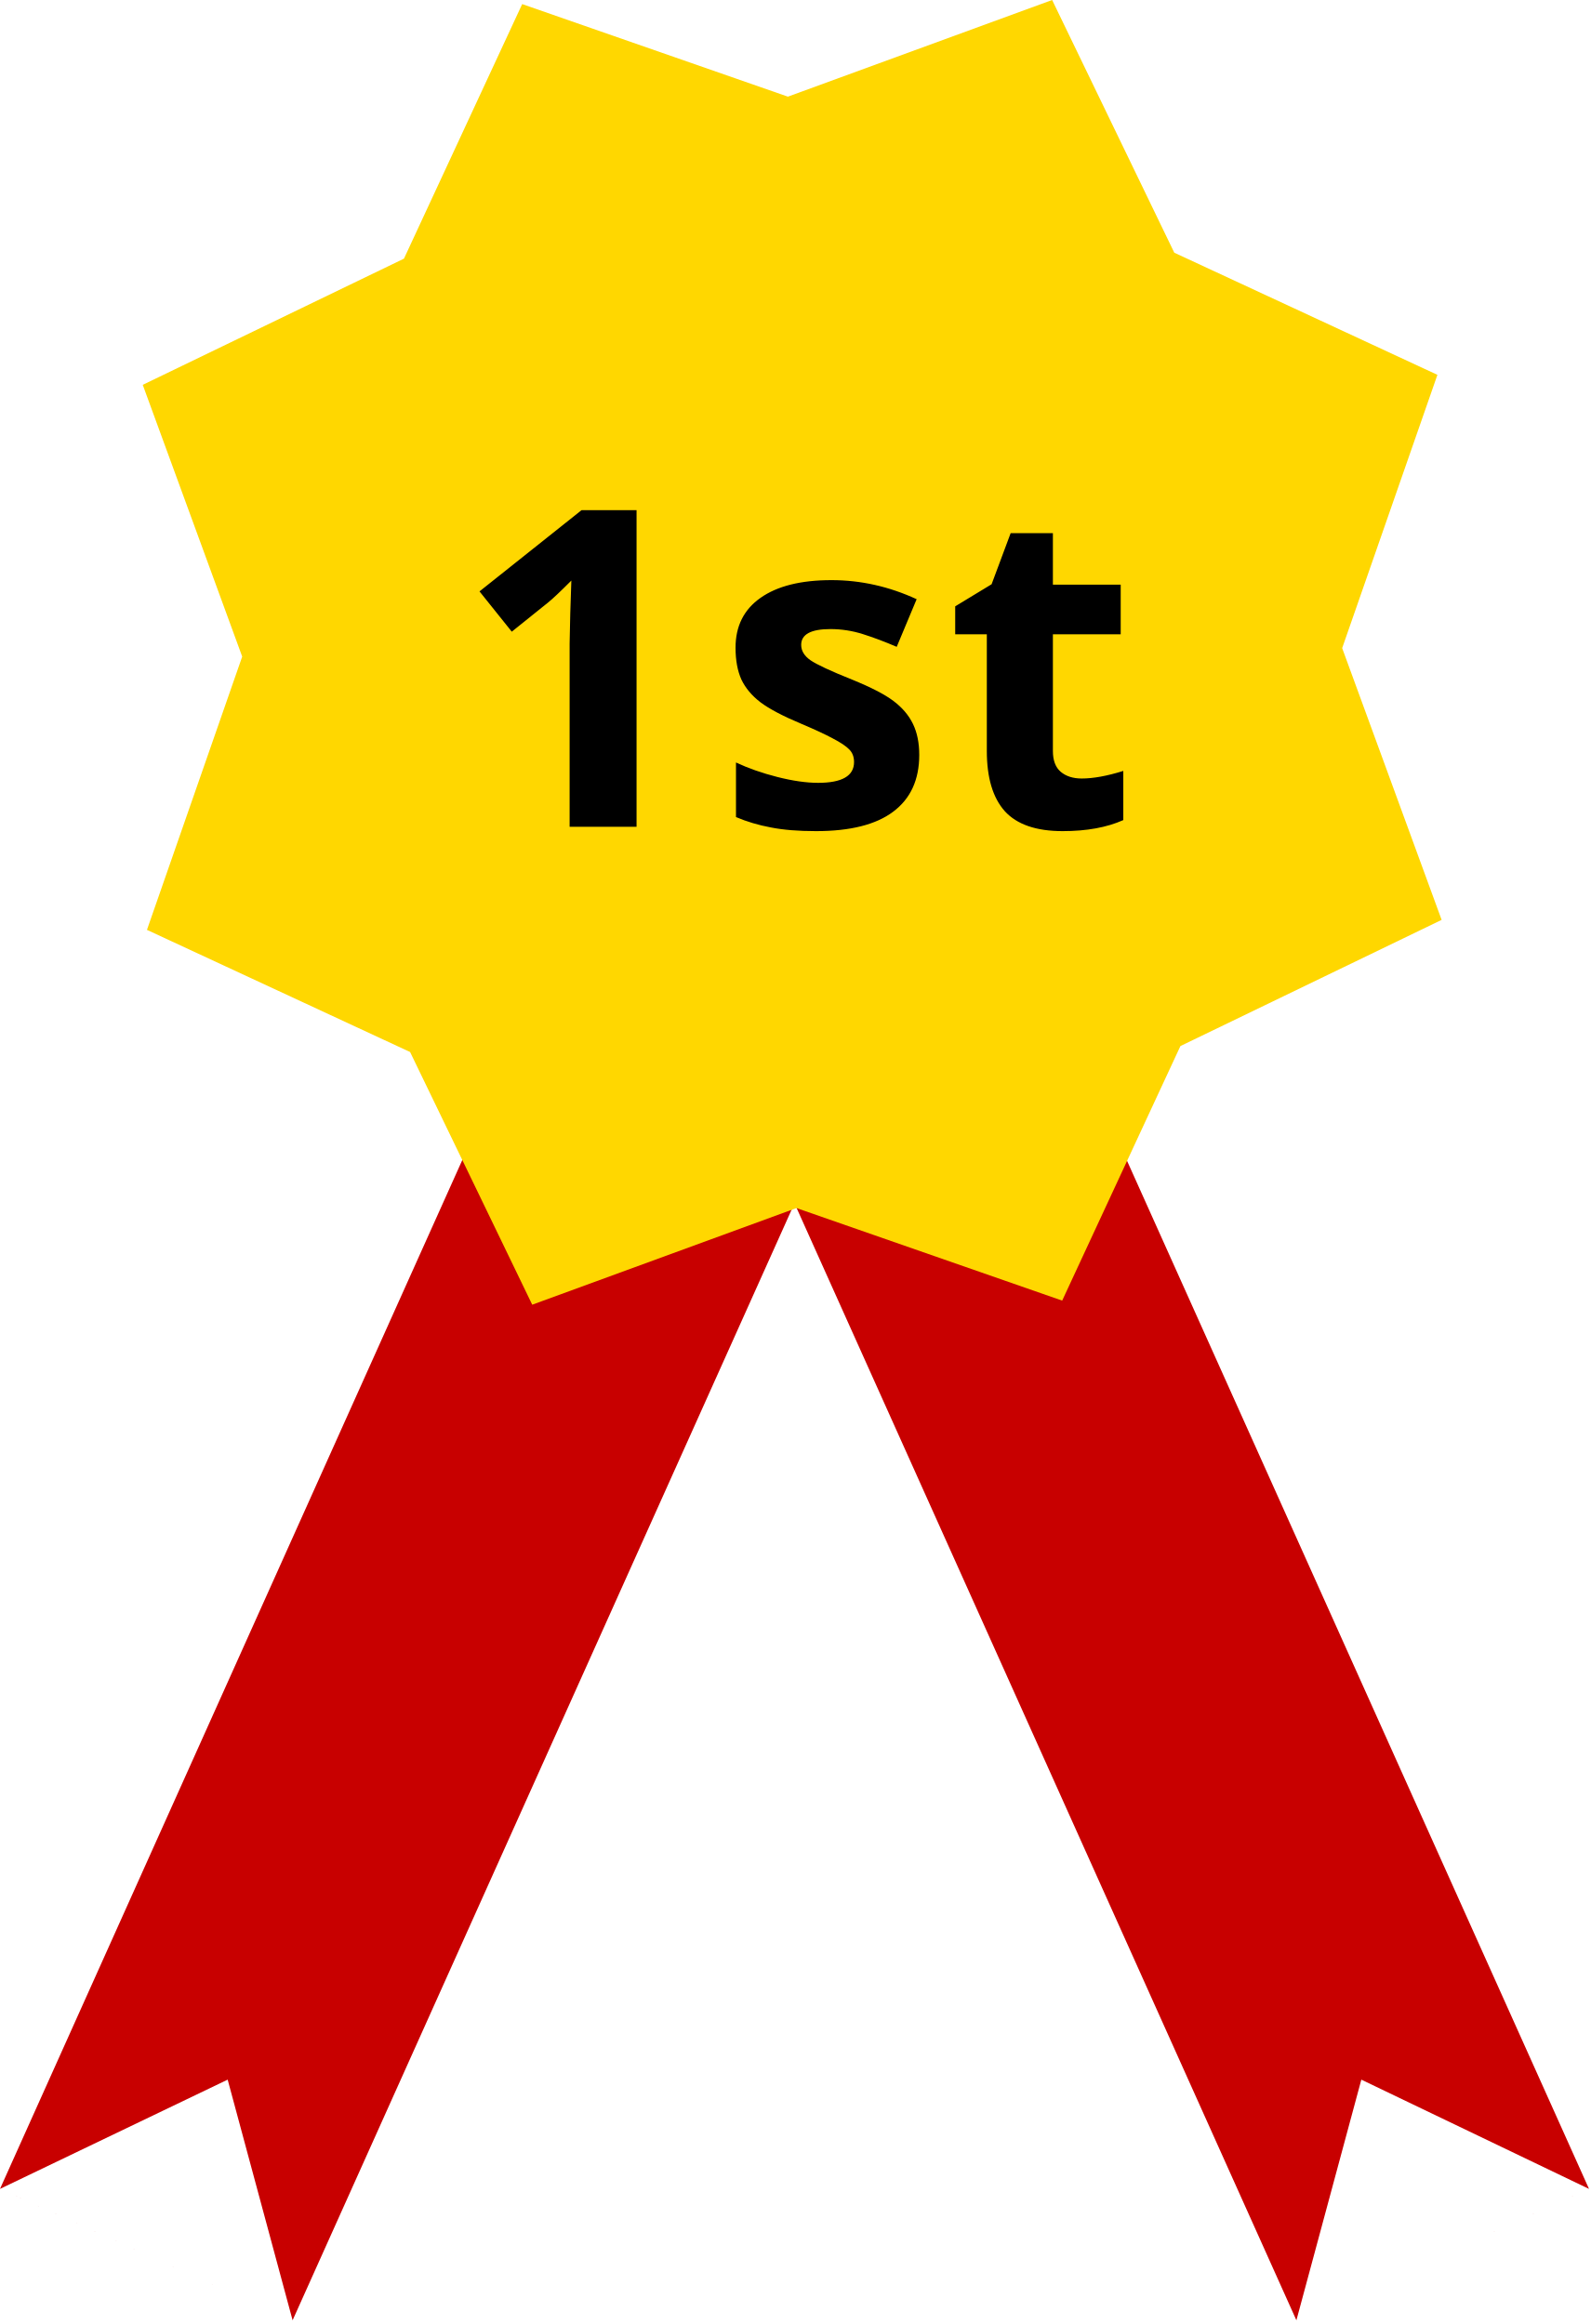
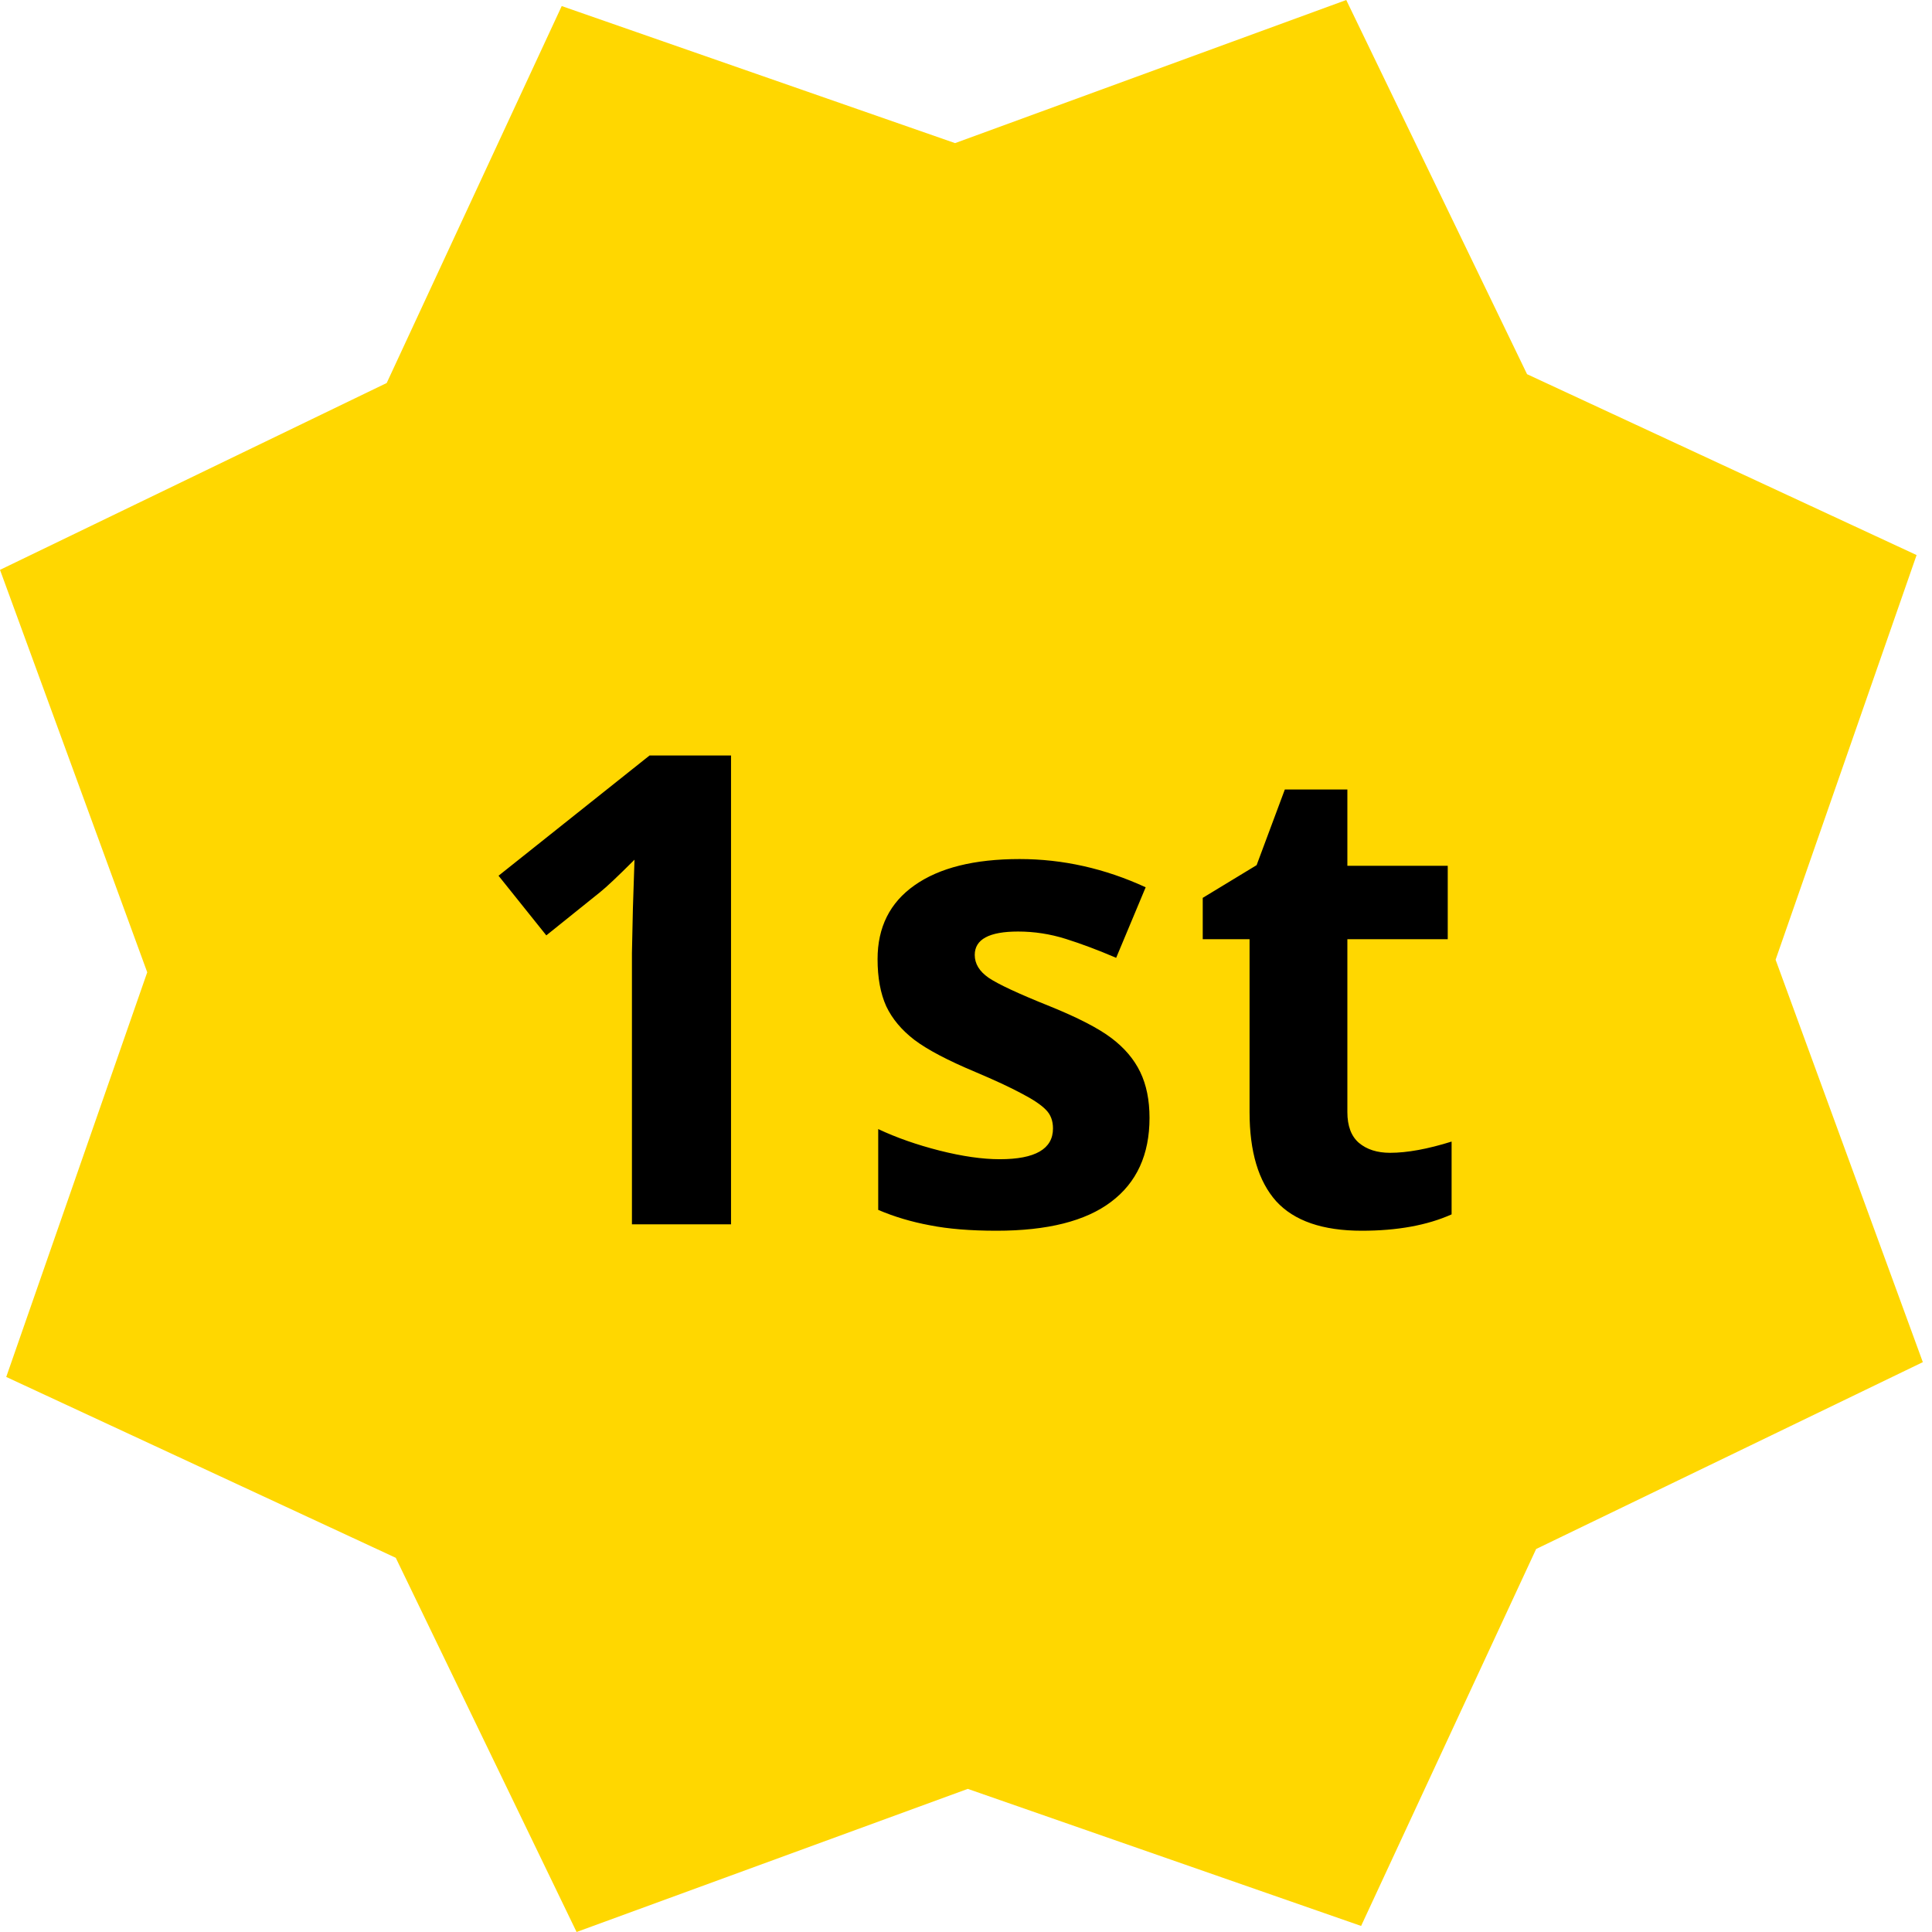
- <svg xmlns="http://www.w3.org/2000/svg" width="234" height="342" viewBox="0 0 234 342" fill="none">
-   <path fill-rule="evenodd" clip-rule="evenodd" d="M116.769 177.337L73.722 158L-8.4531e-06 322.116L43.047 341.453L43.047 341.453L0.001 322.117L33.493 306.041L43.047 341.452L116.769 177.337Z" fill="#C80000" />
-   <path fill-rule="evenodd" clip-rule="evenodd" d="M117.001 177.337L160.048 158L233.771 322.116L190.724 341.453L190.724 341.453L233.769 322.117L200.277 306.041L190.723 341.452L117.001 177.337Z" fill="#C80000" />
-   <path d="M211.469 55.161L172.758 37.187L154.789 0L115.914 14.223L76.823 0.602L59.43 38.062L21 56.632L35.632 96.625L21.62 136.839L60.331 154.813L78.3 192L117.176 177.777L156.266 191.398L173.659 153.939L212.089 135.369L197.457 95.376L211.469 55.161Z" fill="#FFD700" />
-   <path d="M93.649 121.672H83.802V94.71L83.897 90.28L84.056 85.436C82.421 87.072 81.284 88.145 80.646 88.655L75.292 92.957L70.544 87.029L85.554 75.078H93.649V121.672ZM135.238 111.091C135.238 114.746 133.963 117.529 131.414 119.441C128.885 121.353 125.093 122.309 120.036 122.309C117.444 122.309 115.234 122.129 113.407 121.767C111.58 121.428 109.87 120.918 108.276 120.238V112.207C110.082 113.056 112.111 113.768 114.363 114.342C116.637 114.916 118.634 115.202 120.355 115.202C123.882 115.202 125.645 114.182 125.645 112.143C125.645 111.378 125.411 110.762 124.944 110.294C124.477 109.806 123.669 109.264 122.522 108.669C121.375 108.053 119.845 107.341 117.933 106.534C115.192 105.386 113.173 104.324 111.877 103.347C110.603 102.369 109.668 101.254 109.073 100C108.499 98.726 108.212 97.164 108.212 95.316C108.212 92.15 109.434 89.707 111.877 87.986C114.342 86.243 117.826 85.372 122.331 85.372C126.622 85.372 130.797 86.307 134.855 88.177L131.923 95.188C130.139 94.423 128.471 93.796 126.92 93.308C125.369 92.819 123.786 92.575 122.171 92.575C119.303 92.575 117.869 93.35 117.869 94.901C117.869 95.772 118.326 96.527 119.239 97.164C120.174 97.802 122.203 98.747 125.326 100C128.11 101.127 130.149 102.178 131.445 103.156C132.741 104.133 133.698 105.259 134.314 106.534C134.93 107.809 135.238 109.328 135.238 111.091ZM159.139 114.565C160.839 114.565 162.878 114.193 165.258 113.449V120.684C162.836 121.767 159.861 122.309 156.334 122.309C152.446 122.309 149.61 121.332 147.825 119.377C146.062 117.401 145.18 114.448 145.18 110.517V93.34H140.527V89.228L145.881 85.978L148.686 78.457H154.9V86.042H164.875V93.34H154.9V110.517C154.9 111.899 155.283 112.918 156.048 113.577C156.834 114.236 157.864 114.565 159.139 114.565Z" fill="black" />
+ <svg xmlns="http://www.w3.org/2000/svg" width="192" height="192" viewBox="0 0 192 192" fill="none">
+   <path d="M190.469 55.161L151.758 37.187L133.789 0L94.914 14.223L55.823 0.602L38.43 38.062L0 56.632L14.632 96.625L0.62 136.839L39.331 154.813L57.3 192L96.177 177.777L135.266 191.398L152.659 153.939L191.089 135.369L176.457 95.376L190.469 55.161Z" fill="#FFD700" />
+   <path d="M72.649 121.672H62.801V94.71L62.897 90.28L63.056 85.436C61.42 87.072 60.284 88.145 59.646 88.655L54.292 92.957L49.544 87.029L64.554 75.078H72.649V121.672ZM114.238 111.091C114.238 114.746 112.963 117.529 110.414 119.441C107.885 121.353 104.093 122.309 99.036 122.309C96.444 122.309 94.234 122.129 92.407 121.767C90.58 121.428 88.87 120.918 87.276 120.238V112.207C89.082 113.056 91.111 113.768 93.363 114.342C95.637 114.916 97.634 115.202 99.355 115.202C102.882 115.202 104.645 114.182 104.645 112.143C104.645 111.378 104.411 110.762 103.944 110.294C103.477 109.806 102.669 109.264 101.522 108.669C100.375 108.053 98.845 107.341 96.933 106.534C94.192 105.386 92.174 104.324 90.877 103.347C89.603 102.369 88.668 101.254 88.073 100C87.499 98.726 87.212 97.164 87.212 95.316C87.212 92.15 88.434 89.707 90.877 87.986C93.342 86.243 96.826 85.372 101.331 85.372C105.622 85.372 109.797 86.307 113.855 88.177L110.923 95.188C109.139 94.423 107.471 93.796 105.92 93.308C104.369 92.819 102.786 92.575 101.171 92.575C98.303 92.575 96.869 93.35 96.869 94.901C96.869 95.772 97.326 96.527 98.239 97.164C99.174 97.802 101.203 98.747 104.326 100C107.11 101.127 109.149 102.178 110.445 103.156C111.741 104.133 112.698 105.259 113.314 106.534C113.93 107.809 114.238 109.328 114.238 111.091ZM138.139 114.565C139.839 114.565 141.878 114.193 144.258 113.449V120.684C141.836 121.767 138.861 122.309 135.334 122.309C131.446 122.309 128.61 121.332 126.825 119.377C125.062 117.401 124.18 114.448 124.18 110.517V93.34H119.527V89.228L124.881 85.978L127.686 78.457H133.9V86.042H143.875V93.34H133.9V110.517C133.9 111.899 134.283 112.918 135.048 113.577C135.834 114.236 136.864 114.565 138.139 114.565Z" fill="black" />
</svg>
